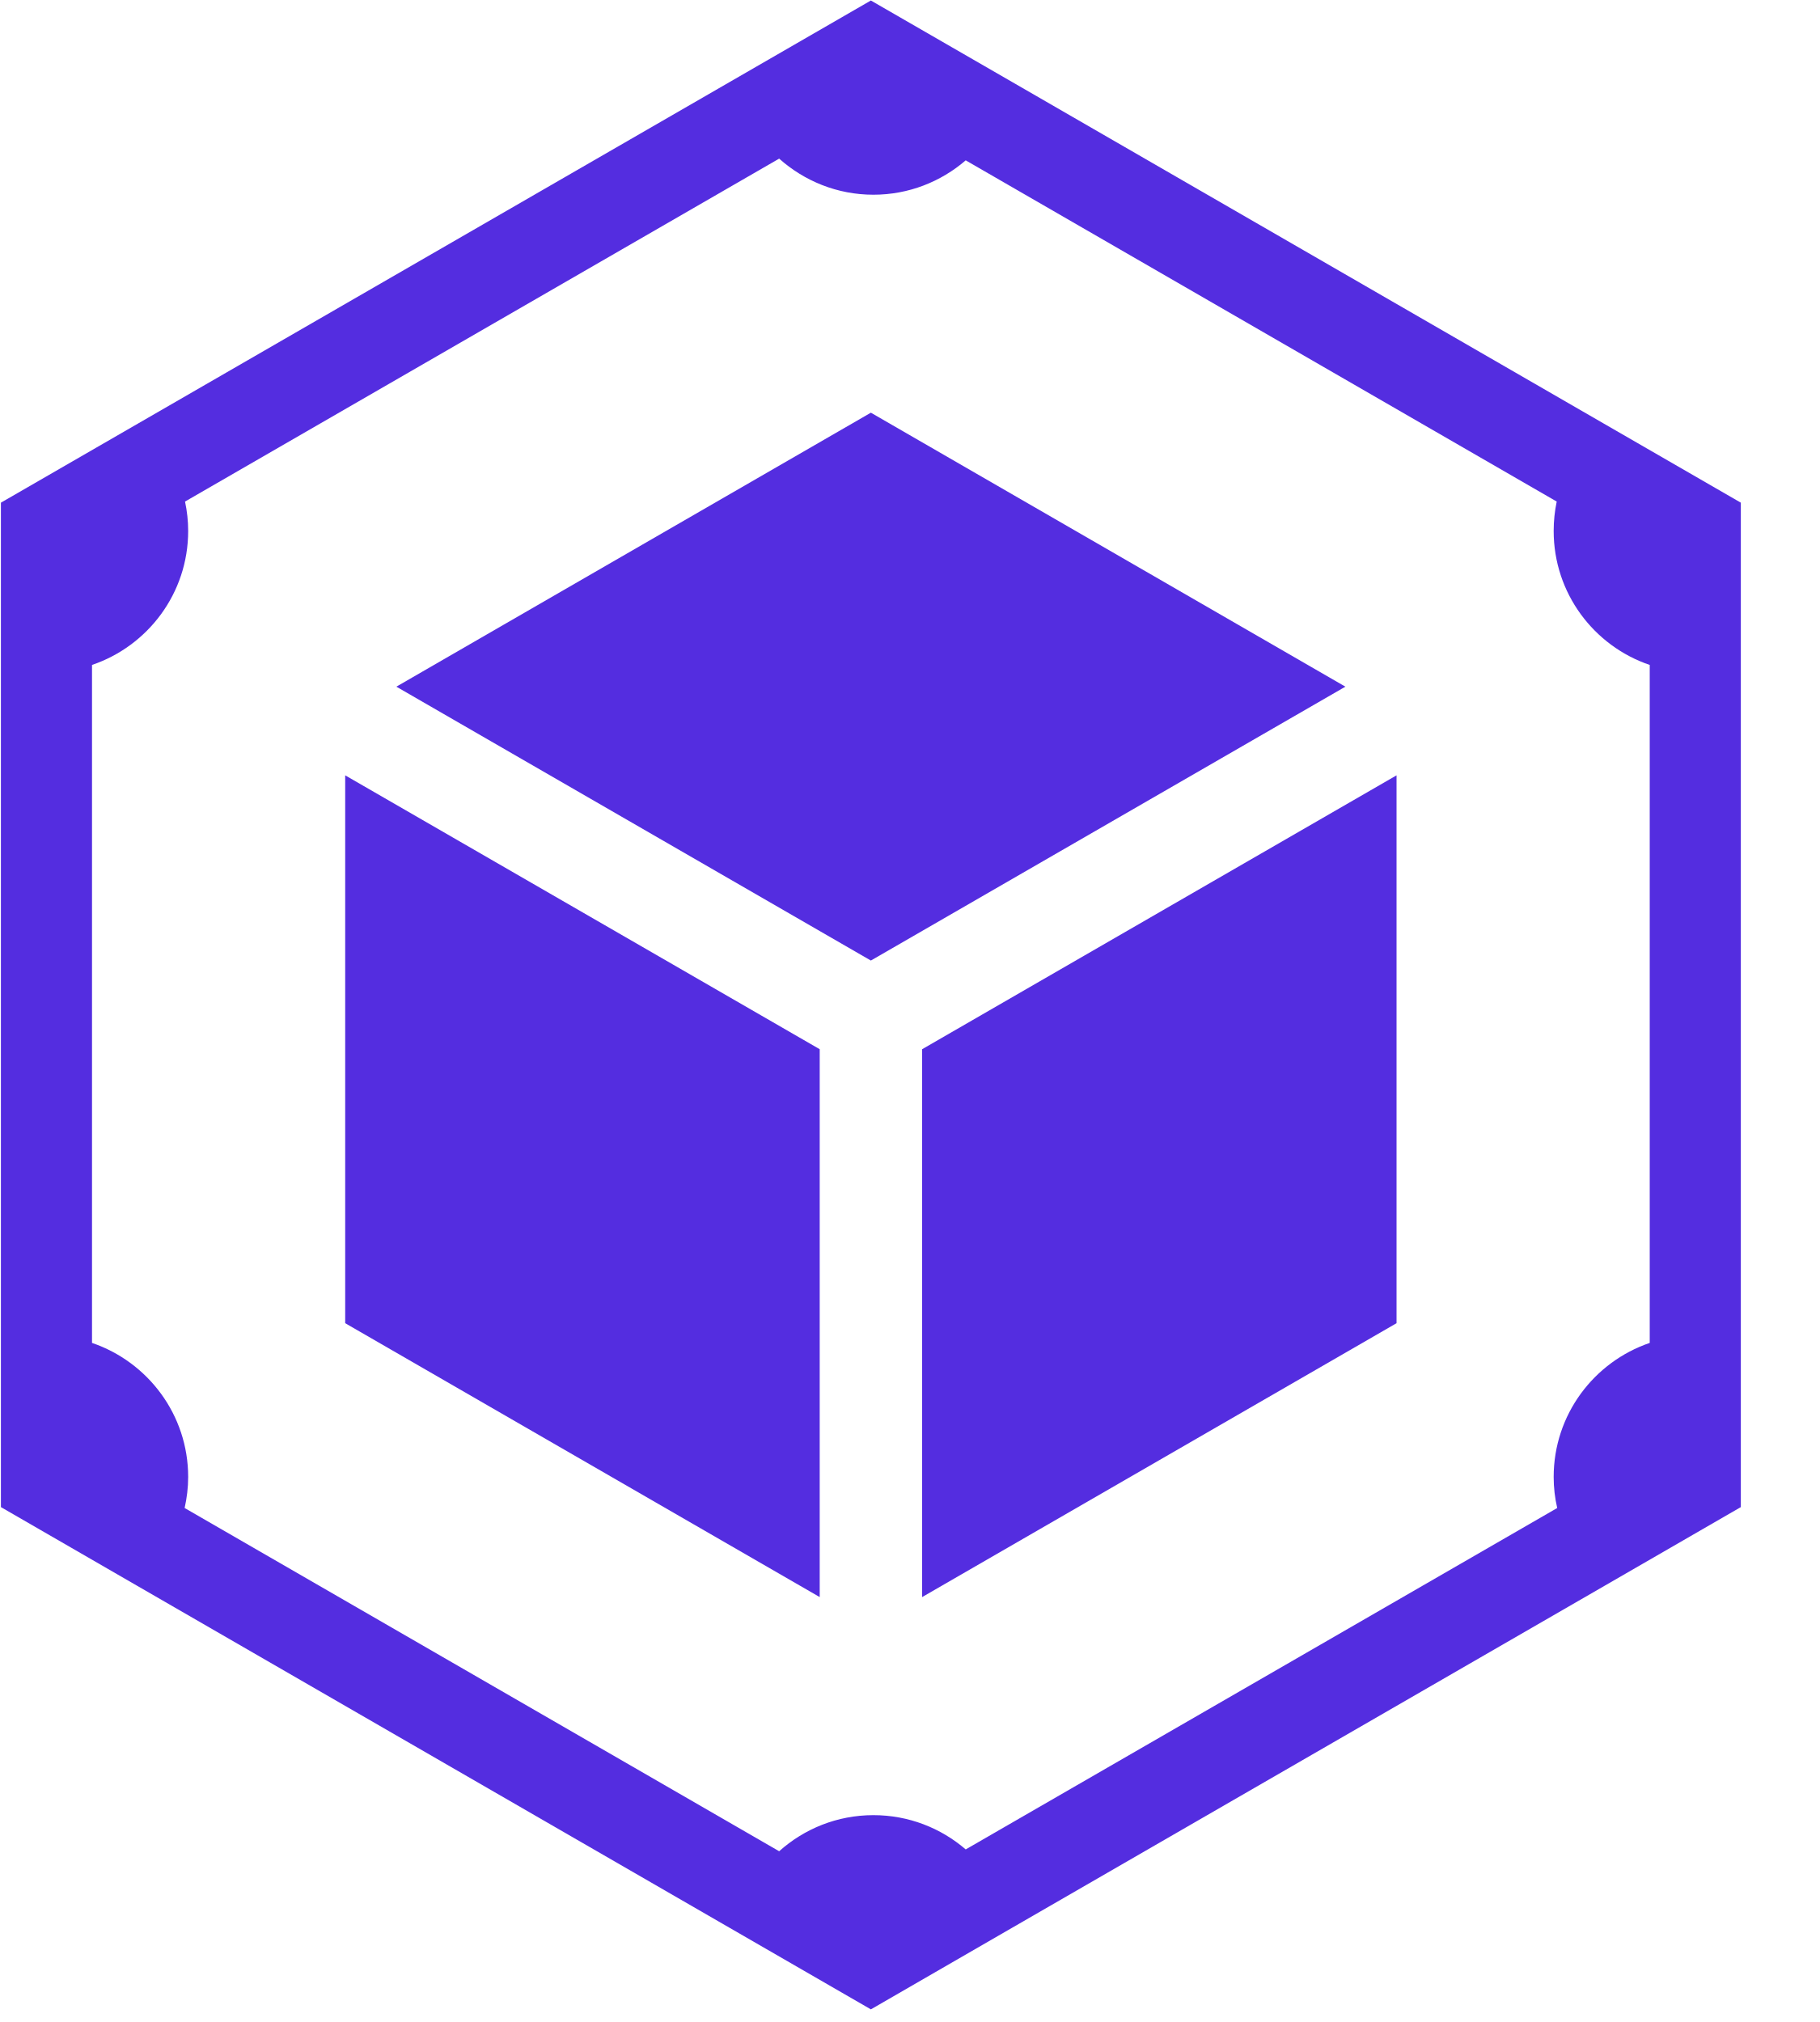
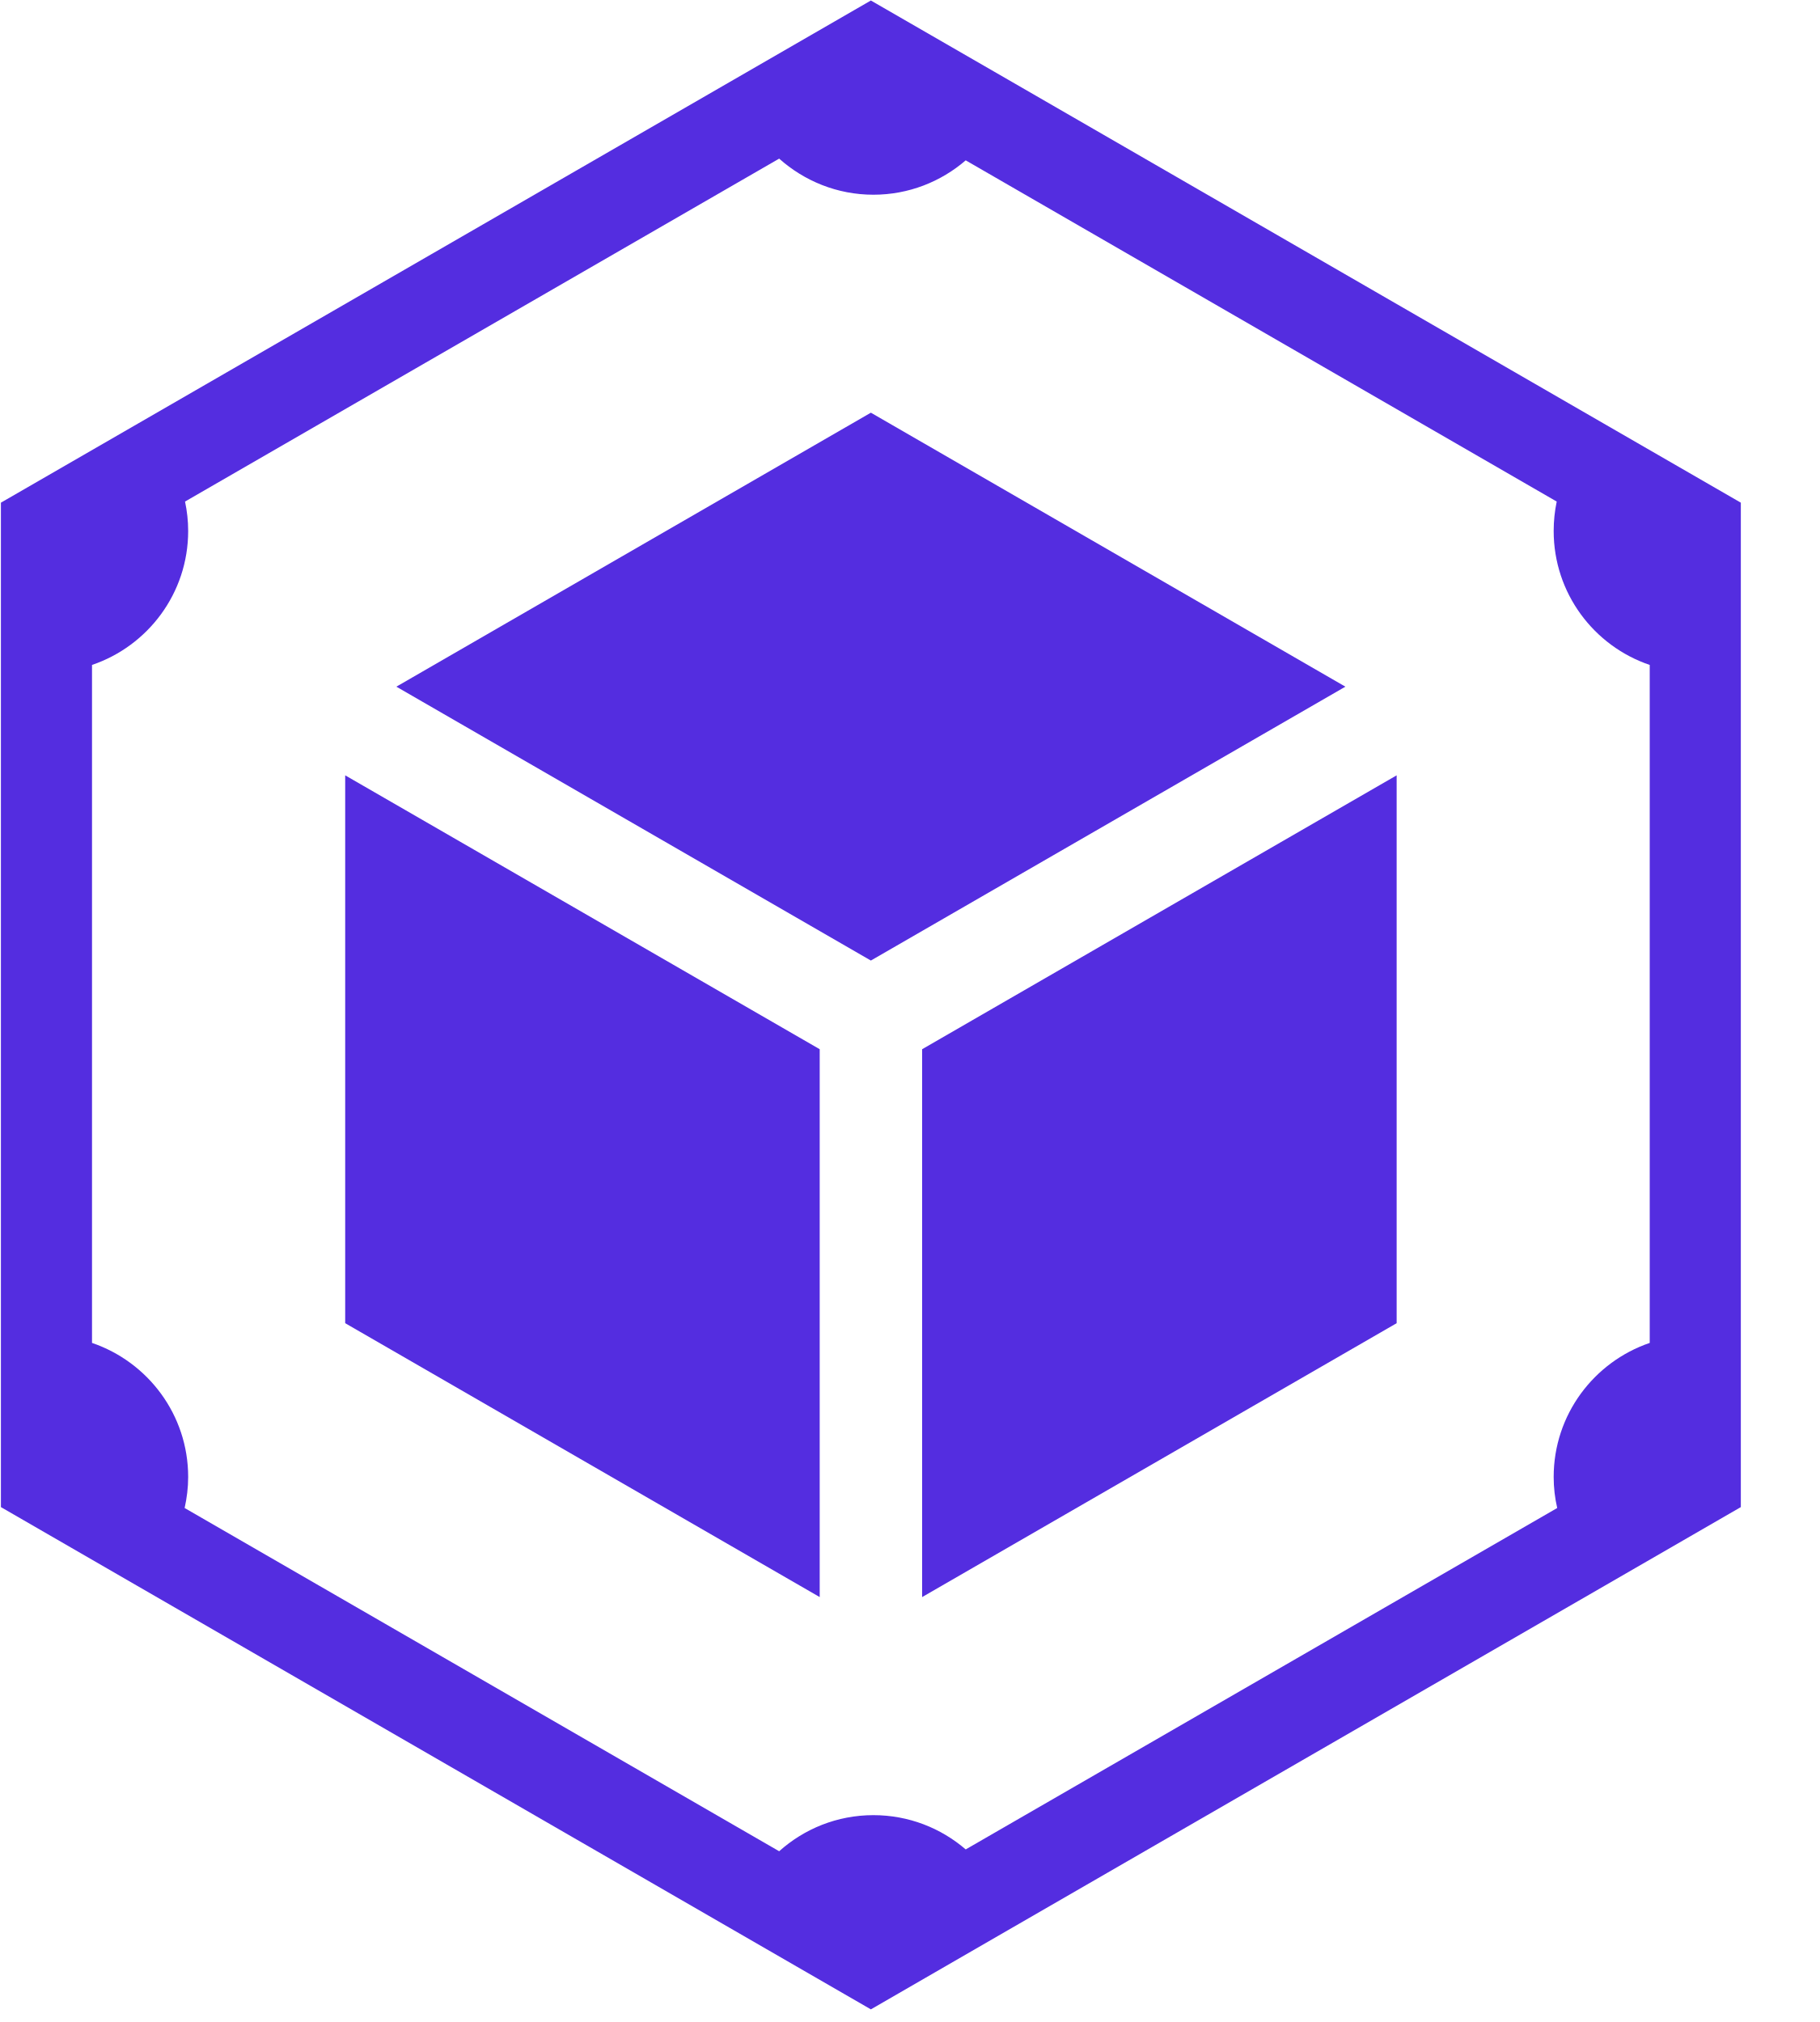
- <svg xmlns="http://www.w3.org/2000/svg" width="18px" height="20px" viewBox="0 0 18 20" version="1.1">
-   <g stroke="none" stroke-width="1" fill="none" fill-rule="evenodd">
-     <g transform="translate(-1222, -185)" fill="#542DE0" fill-rule="nonzero">
-       <g transform="translate(1222, 185)">
+ <svg xmlns="http://www.w3.org/2000/svg" width="18" height="20" version="1.1" viewBox="0 0 18 20">
+   <g fill="none" fill-rule="evenodd" stroke="none" stroke-width="1">
+     <g fill="#542DE0" fill-rule="nonzero">
+       <g transform="translate(-1222, -185) translate(1222, 185)">
        <polygon points="3.414 13.088 8.107 15.797 8.107 10.378 3.414 7.669" />
        <polygon points="3.92 6.792 8.613 9.501 13.306 6.792 8.613 4.082" />
-         <polygon points="13.812 7.669 9.12 10.378 9.12 15.797 13.812 13.088" />
-         <path d="M15.857,4.187 L10.01,0.811 L8.613,0.005 L7.262,0.785 L1.369,4.187 L0.009,4.972 L0.009,14.907 L1.356,15.685 L7.262,19.095 L8.613,19.875 L10.01,19.068 L15.87,15.685 L17.217,14.907 L17.217,4.972 L15.857,4.187 Z M15.366,14.609 C15.366,14.715 15.378,14.817 15.401,14.916 L9.551,18.293 C9.306,18.082 8.987,17.954 8.638,17.954 C8.28,17.954 7.954,18.089 7.706,18.311 L1.826,14.916 C1.848,14.817 1.861,14.715 1.861,14.609 C1.861,13.993 1.462,13.471 0.91,13.283 L0.91,6.577 C1.462,6.39 1.861,5.868 1.861,5.252 C1.861,5.152 1.85,5.055 1.83,4.961 L7.706,1.569 C7.954,1.79 8.28,1.926 8.638,1.926 C8.987,1.926 9.306,1.797 9.551,1.586 L15.396,4.961 C15.376,5.057 15.366,5.154 15.366,5.252 C15.366,5.868 15.764,6.39 16.316,6.577 L16.316,13.283 C15.764,13.471 15.366,13.993 15.366,14.609 L15.366,14.609 Z" id="形状" />
+         <polygon points="13.813 7.669 9.12 10.378 9.12 15.797 13.813 13.088" />
+         <path id="形状" d="M15.857,4.187 L10.01,0.811 L8.613,0.005 L7.262,0.785 L1.369,4.187 L0.009,4.972 L0.009,14.907 L1.356,15.685 L7.262,19.095 L8.613,19.875 L10.01,19.068 L15.87,15.685 L17.217,14.907 L17.217,4.972 L15.857,4.187 Z M15.366,14.609 C15.366,14.715 15.378,14.817 15.401,14.916 L9.551,18.293 C9.306,18.082 8.987,17.954 8.638,17.954 C8.28,17.954 7.954,18.089 7.706,18.311 L1.826,14.916 C1.848,14.817 1.861,14.715 1.861,14.609 C1.861,13.993 1.462,13.471 0.91,13.283 L0.91,6.577 C1.462,6.39 1.861,5.868 1.861,5.252 C1.861,5.152 1.85,5.055 1.83,4.961 L7.706,1.569 C7.954,1.79 8.28,1.926 8.638,1.926 C8.987,1.926 9.306,1.797 9.551,1.586 L15.396,4.961 C15.376,5.057 15.366,5.154 15.366,5.252 C15.366,5.868 15.764,6.39 16.316,6.577 L16.316,13.283 C15.764,13.471 15.366,13.993 15.366,14.609 L15.366,14.609 Z" />
      </g>
    </g>
  </g>
</svg>
